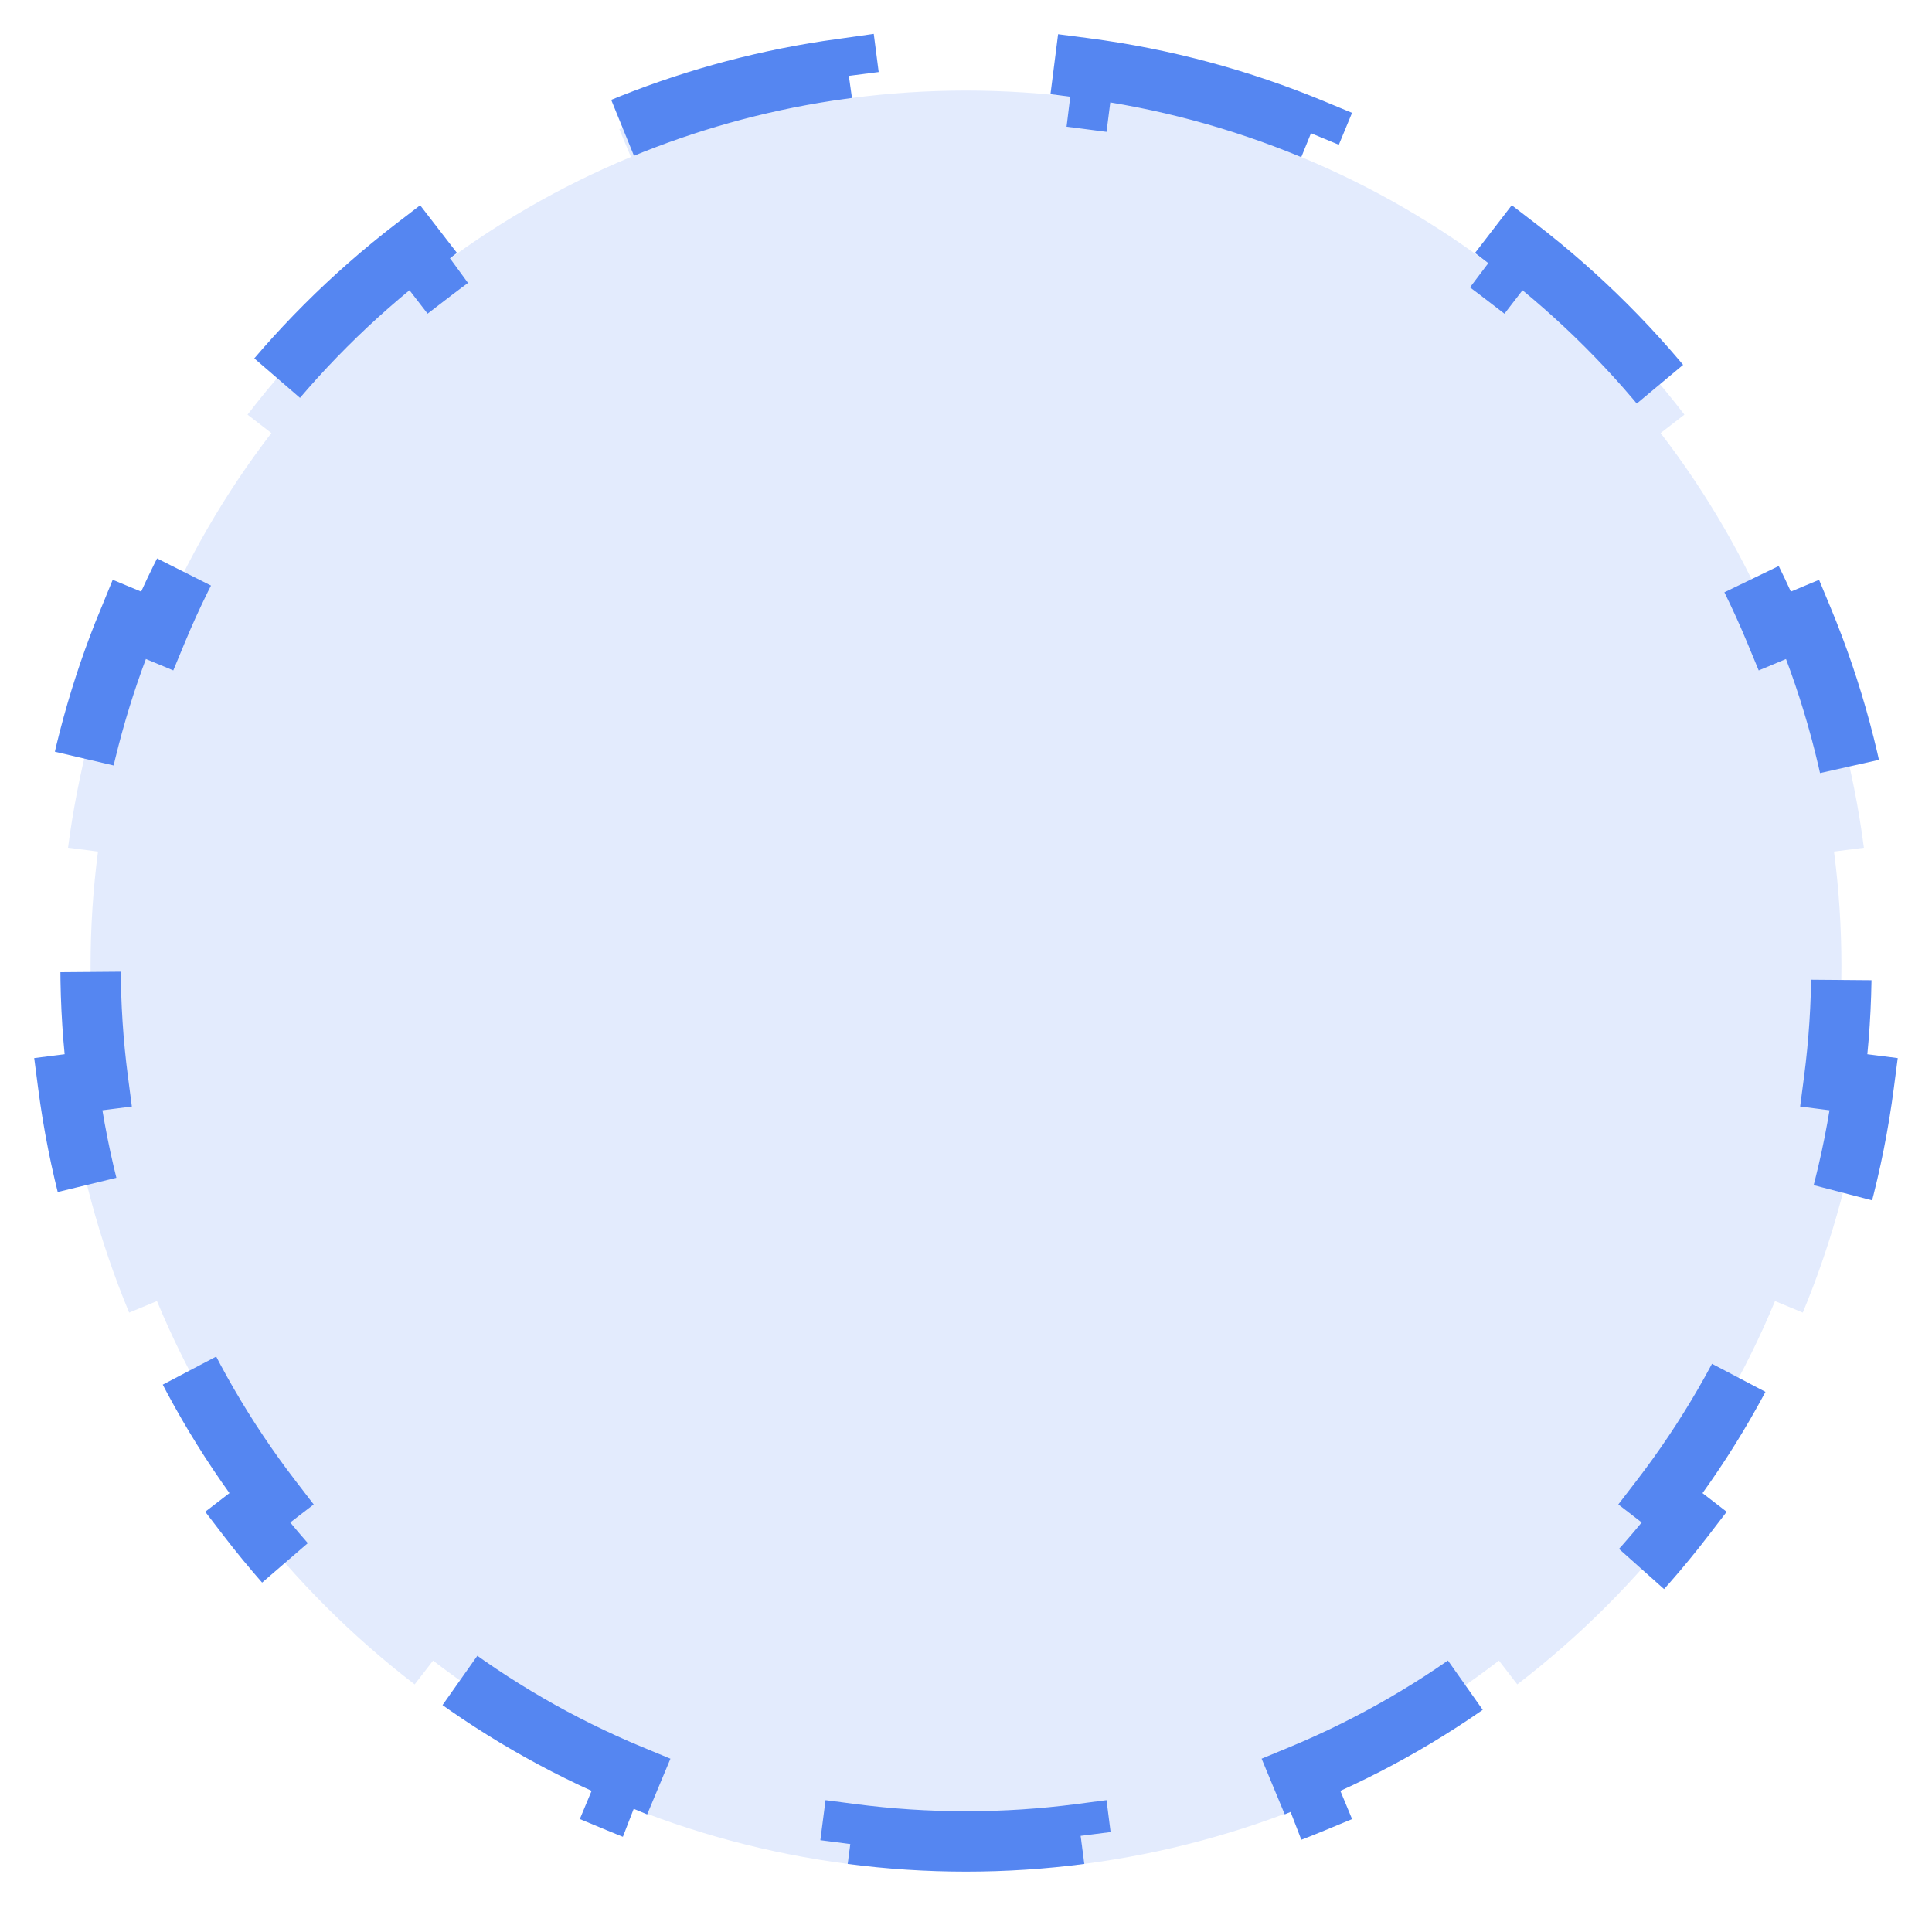
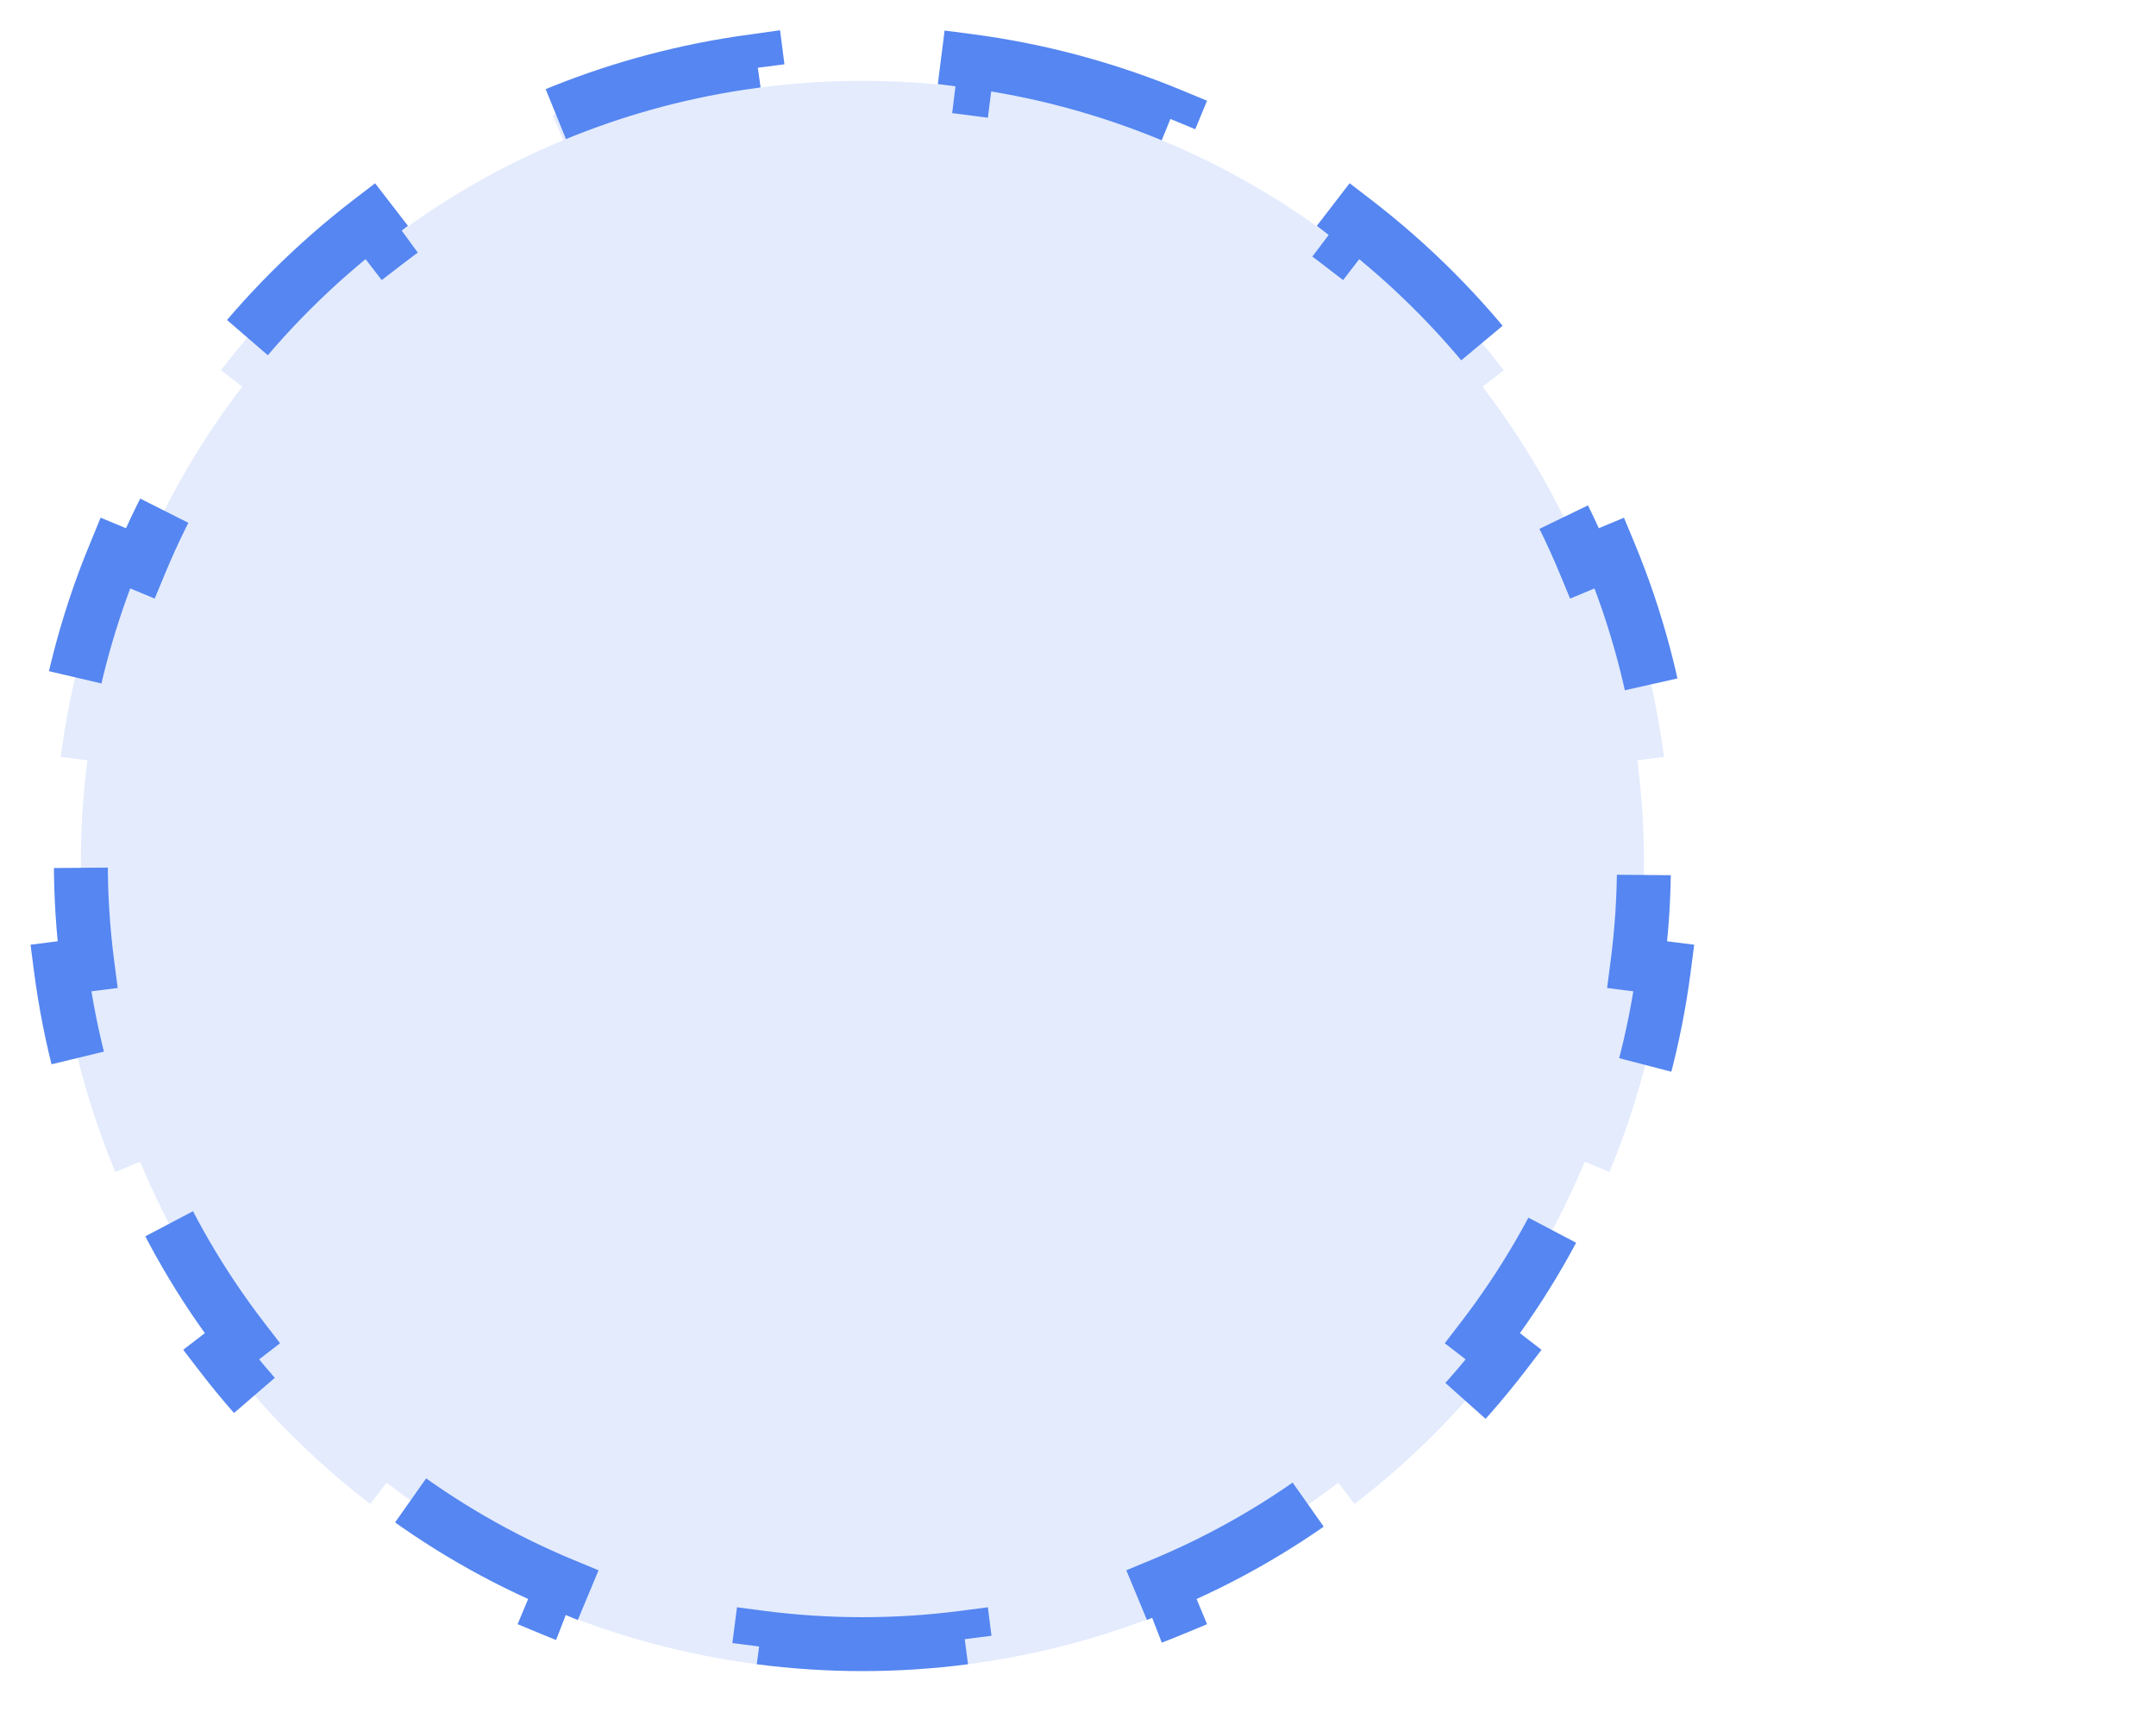
- <svg xmlns="http://www.w3.org/2000/svg" width="32" height="32" viewBox="0 0 32 32" fill="none">
+ <svg xmlns="http://www.w3.org/2000/svg" width="40" height="32" viewBox="0 0 40 32" fill="none">
  <path d="M17.958 1.127C19.281 1.299 20.55 1.645 21.741 2.139L21.55 2.6C22.728 3.088 23.829 3.728 24.827 4.495L25.131 4.1C26.17 4.898 27.101 5.829 27.899 6.868L27.505 7.173C28.272 8.171 28.912 9.272 29.4 10.45L29.86 10.258C30.355 11.449 30.7 12.718 30.872 14.041H30.873L30.377 14.105C30.458 14.725 30.5 15.358 30.5 16C30.5 16.642 30.458 17.275 30.377 17.895L30.872 17.958C30.7 19.281 30.354 20.55 29.86 21.741L29.4 21.55C28.912 22.728 28.272 23.829 27.505 24.827L27.899 25.131C27.101 26.17 26.17 27.101 25.131 27.899L24.827 27.505C23.829 28.272 22.728 28.912 21.55 29.4L21.741 29.86C20.55 30.354 19.281 30.7 17.958 30.872L17.895 30.377C17.275 30.458 16.642 30.5 16 30.5C15.358 30.5 14.725 30.458 14.105 30.377L14.041 30.872C12.718 30.7 11.449 30.355 10.258 29.86L10.45 29.4C9.272 28.912 8.171 28.272 7.173 27.505L6.868 27.899C5.829 27.101 4.898 26.17 4.1 25.131L4.495 24.827C3.728 23.829 3.088 22.728 2.6 21.55L2.139 21.741C1.645 20.55 1.299 19.281 1.127 17.958L1.623 17.895C1.542 17.275 1.5 16.642 1.5 16C1.5 15.358 1.542 14.725 1.623 14.105L1.127 14.041C1.288 12.807 1.598 11.621 2.04 10.5L2.139 10.258L2.6 10.45C3.088 9.272 3.728 8.171 4.495 7.173L4.1 6.868C4.898 5.829 5.829 4.898 6.868 4.1L7.173 4.495C8.171 3.728 9.272 3.088 10.45 2.6L10.258 2.139C11.351 1.685 12.51 1.357 13.716 1.173L14.041 1.127L14.105 1.623C14.725 1.542 15.358 1.5 16 1.5C16.642 1.5 17.275 1.542 17.895 1.623L17.958 1.127Z" fill="#E3EBFD" stroke="#5586F1" stroke-dasharray="4 4" />
</svg>
